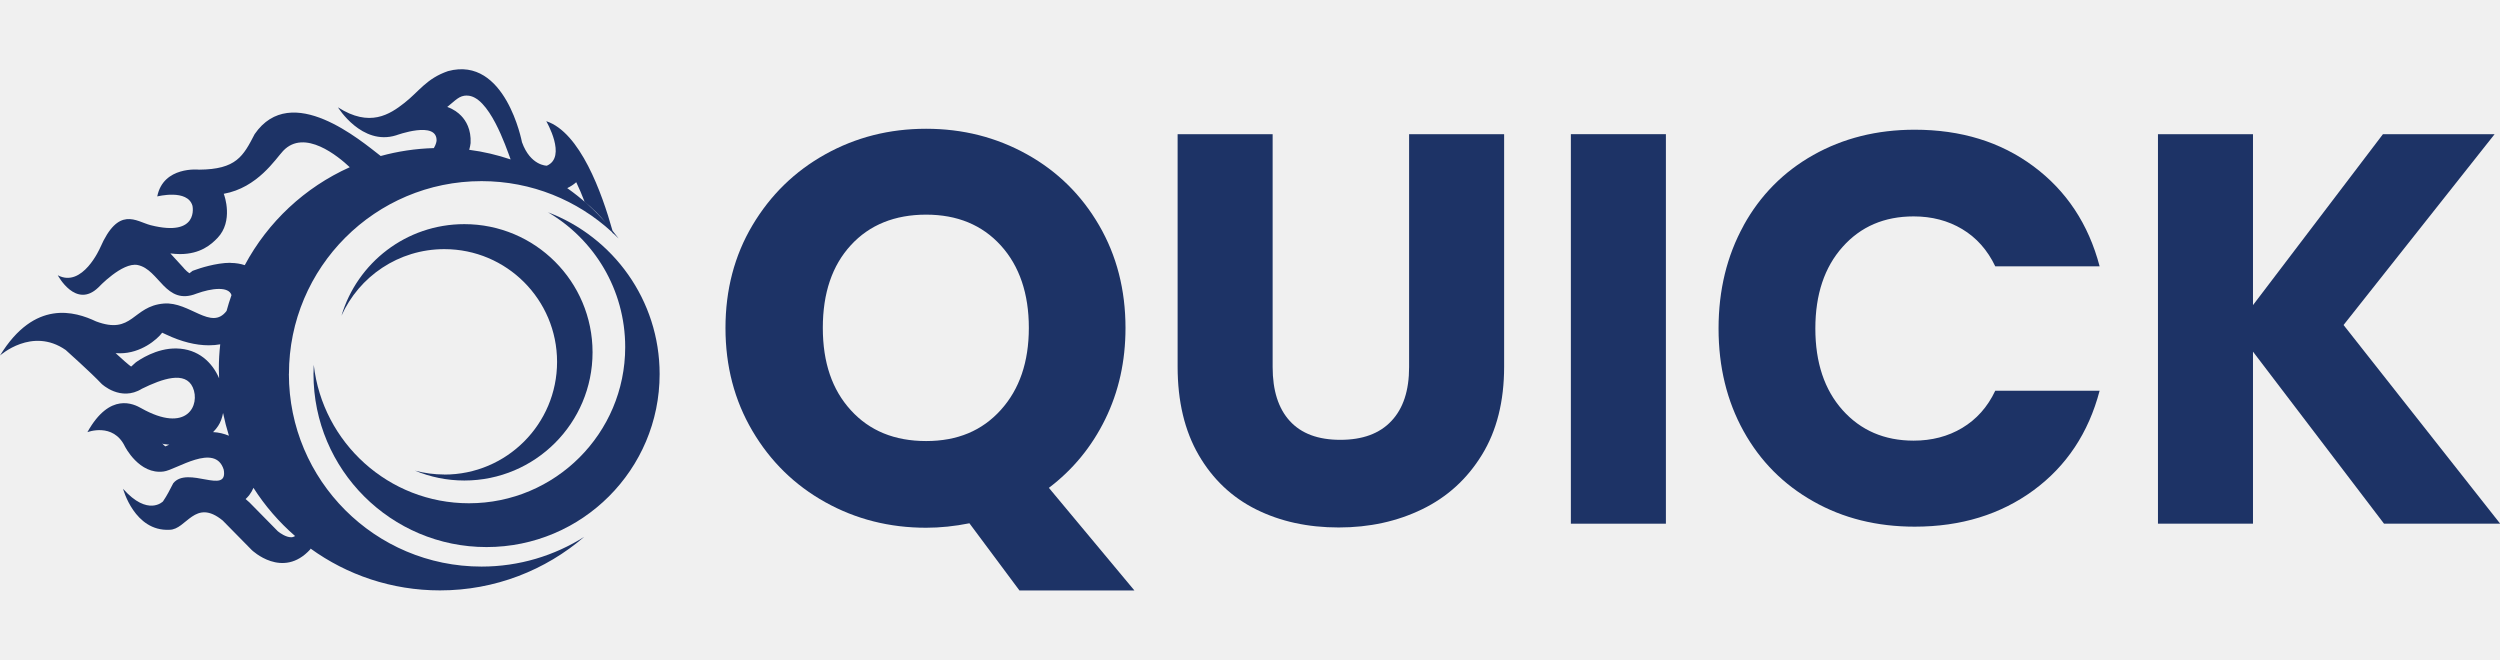
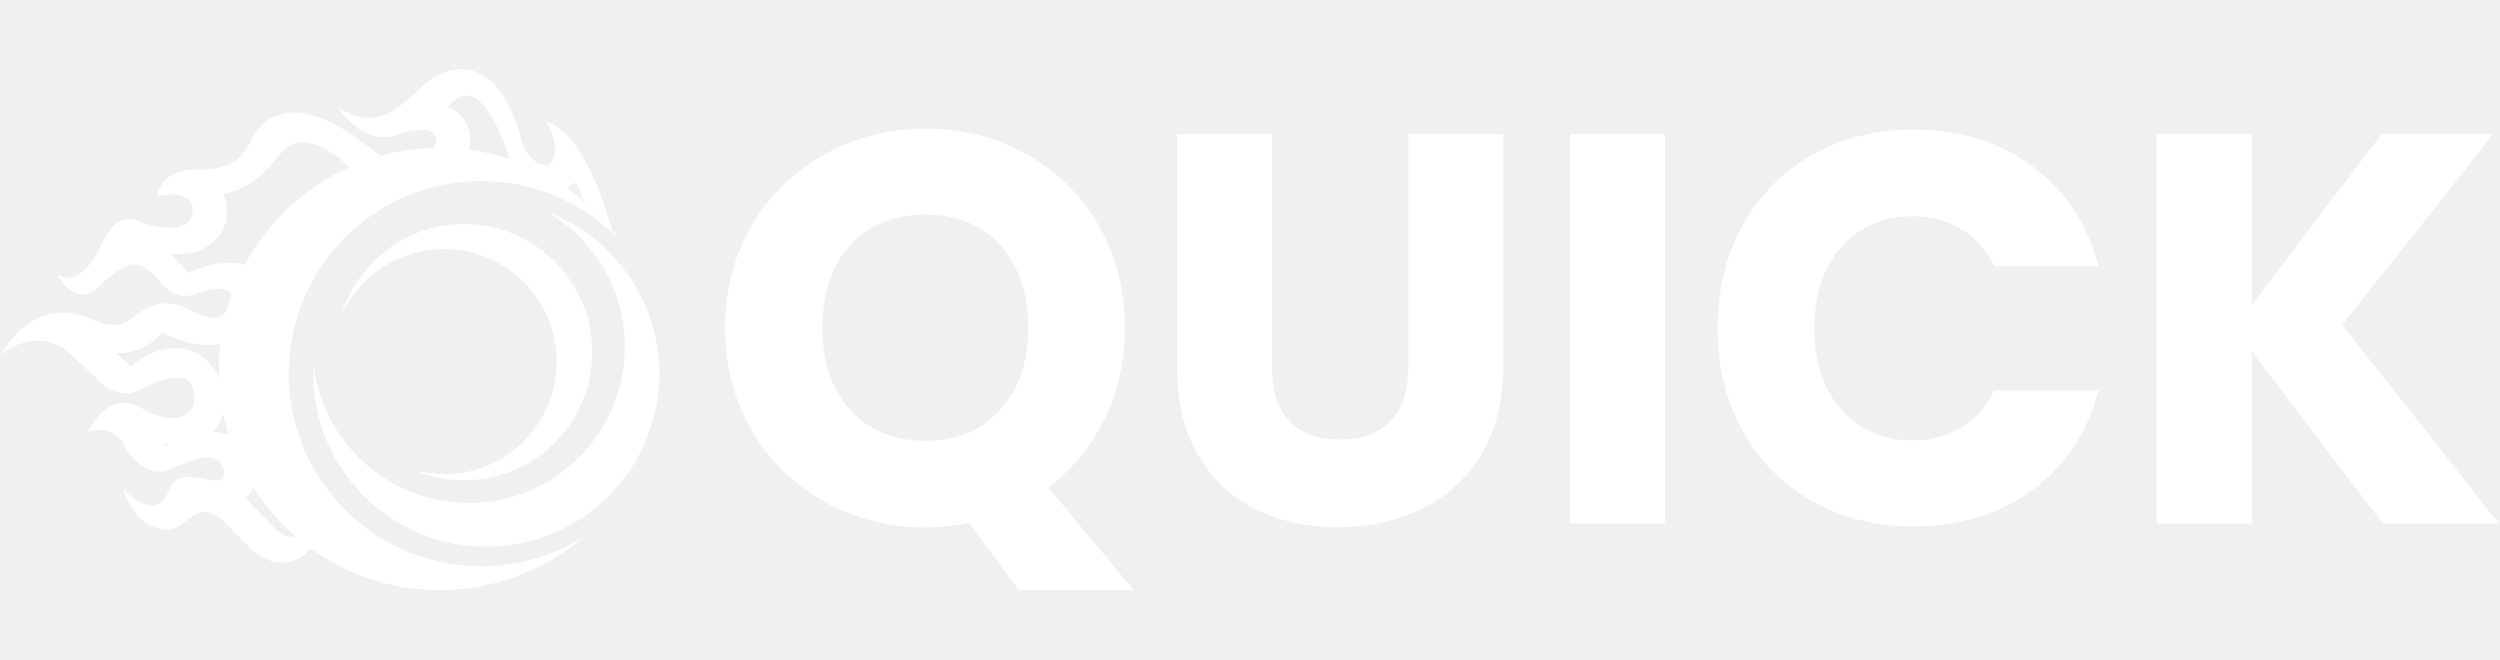
- <svg xmlns="http://www.w3.org/2000/svg" width="379" height="100" viewBox="0 0 379 100" fill="none">
-   <g clip-path="url(#clip0_670_2763)">
-     <path d="M154.537 89.499L146.964 79.329C144.727 79.78 142.531 80.006 140.397 80.006C134.836 80.006 129.746 78.714 125.108 76.131C120.47 73.547 116.797 69.959 114.067 65.325C111.338 60.691 109.983 55.504 109.983 49.722C109.983 43.94 111.338 38.752 114.067 34.16C116.797 29.567 120.47 25.979 125.108 23.395C129.746 20.812 134.836 19.52 140.397 19.52C145.958 19.52 151.048 20.812 155.686 23.395C160.324 25.979 163.956 29.567 166.624 34.16C169.292 38.752 170.626 43.94 170.626 49.722C170.626 54.766 169.6 59.379 167.548 63.562C165.495 67.745 162.643 71.21 159.01 73.957L171.98 89.519H154.557L154.537 89.499ZM128.987 62.188C131.819 65.305 135.615 66.863 140.397 66.863C145.179 66.863 148.893 65.284 151.725 62.147C154.557 59.01 155.973 54.868 155.973 49.701C155.973 44.535 154.557 40.331 151.725 37.215C148.893 34.098 145.117 32.54 140.397 32.54C135.677 32.54 131.819 34.078 128.987 37.174C126.155 40.249 124.739 44.432 124.739 49.701C124.739 54.971 126.155 59.092 128.987 62.188Z" fill="#1D3366" />
-     <path d="M192.933 20.34V55.668C192.933 59.194 193.795 61.922 195.539 63.828C197.284 65.735 199.829 66.678 203.194 66.678C206.56 66.678 209.146 65.735 210.931 63.828C212.737 61.922 213.619 59.194 213.619 55.668V20.34H228.026V55.586C228.026 60.855 226.897 65.325 224.66 68.954C222.423 72.604 219.407 75.351 215.61 77.197C211.813 79.042 207.606 79.965 202.948 79.965C198.289 79.965 194.123 79.063 190.45 77.238C186.777 75.413 183.862 72.665 181.728 68.995C179.594 65.325 178.527 60.855 178.527 55.586V20.34H192.933Z" fill="#1D3366" />
-     <path d="M252.55 20.34V79.391H238.143V20.34H252.55Z" fill="#1D3366" />
-     <path d="M264.329 34.18C266.853 29.608 270.383 26.04 274.898 23.498C279.413 20.955 284.543 19.664 290.269 19.664C297.287 19.664 303.3 21.509 308.287 25.22C313.274 28.931 316.619 33.975 318.302 40.372H302.48C301.31 37.912 299.627 36.026 297.472 34.734C295.317 33.442 292.855 32.806 290.105 32.806C285.672 32.806 282.081 34.344 279.331 37.44C276.581 40.516 275.206 44.657 275.206 49.804C275.206 54.95 276.581 59.092 279.331 62.168C282.081 65.243 285.672 66.802 290.105 66.802C292.855 66.802 295.317 66.166 297.472 64.874C299.627 63.582 301.31 61.717 302.48 59.236H318.302C316.619 65.633 313.274 70.656 308.287 74.326C303.28 77.996 297.287 79.842 290.269 79.842C284.543 79.842 279.413 78.571 274.898 76.008C270.383 73.465 266.853 69.918 264.329 65.366C261.805 60.814 260.533 55.627 260.533 49.804C260.533 43.981 261.805 38.773 264.329 34.201V34.18Z" fill="#1D3366" />
-     <path d="M361.419 79.391L341.553 53.31V79.391H327.147V20.34H341.553V46.257L361.255 20.34H378.185L355.283 49.271L379.027 79.391H361.419Z" fill="#1D3366" />
+ <svg xmlns="http://www.w3.org/2000/svg" width="675" height="178" viewBox="0 0 675 178" fill="none">
+   <g clip-path="url(#clip0_670_2799)">
+     <path d="M275.075 159.308L261.596 141.205C257.614 142.008 253.706 142.41 249.907 142.41C240.007 142.41 230.948 140.111 222.692 135.512C214.437 130.913 207.898 124.527 203.04 116.278C198.181 108.03 195.771 98.796 195.771 88.504C195.771 78.213 198.181 68.979 203.04 60.804C207.898 52.628 214.437 46.242 222.692 41.643C230.948 37.044 240.007 34.745 249.907 34.745C259.806 34.745 268.865 37.044 277.121 41.643C285.376 46.242 291.842 52.628 296.591 60.804C301.34 68.979 303.714 78.213 303.714 88.504C303.714 97.483 301.888 105.694 298.235 113.14C294.582 120.585 289.504 126.753 283.039 131.643L306.125 159.344H275.112L275.075 159.308ZM229.596 110.694C234.638 116.242 241.395 119.016 249.907 119.016C258.418 119.016 265.03 116.205 270.071 110.621C275.112 105.037 277.632 97.665 277.632 88.468C277.632 79.271 275.112 71.789 270.071 66.242C265.03 60.694 258.308 57.92 249.907 57.92C241.505 57.92 234.638 60.658 229.596 66.169C224.555 71.643 222.035 79.088 222.035 88.468C222.035 97.848 224.555 105.183 229.596 110.694Z" fill="white" />
+     <path d="M343.421 36.205V99.089C343.421 105.366 344.956 110.22 348.06 113.614C351.165 117.008 355.695 118.687 361.686 118.687C367.677 118.687 372.279 117.008 375.457 113.614C378.672 110.22 380.243 105.366 380.243 99.089V36.205H405.886V98.943C405.886 108.322 403.877 116.278 399.895 122.738C395.914 129.235 390.544 134.125 383.786 137.41C377.028 140.695 369.54 142.337 361.248 142.337C352.955 142.337 345.54 140.731 339.001 137.483C332.463 134.235 327.275 129.344 323.476 122.811C319.677 116.278 317.778 108.322 317.778 98.943V36.205H343.421Z" fill="white" />
+     <path d="M449.538 36.205V141.315H423.895V36.205H449.538Z" fill="white" />
+     <path d="M470.506 60.84C474.999 52.702 481.282 46.351 489.318 41.826C497.355 37.3 506.487 35.001 516.679 35.001C529.172 35.001 539.875 38.286 548.751 44.892C557.628 51.497 563.582 60.475 566.578 71.862H538.414C536.331 67.483 533.336 64.125 529.501 61.826C525.665 59.527 521.281 58.395 516.387 58.395C508.496 58.395 502.104 61.133 497.209 66.644C492.314 72.118 489.866 79.49 489.866 88.651C489.866 97.811 492.314 105.184 497.209 110.658C502.104 116.133 508.496 118.906 516.387 118.906C521.281 118.906 525.665 117.775 529.501 115.476C533.336 113.177 536.331 109.855 538.414 105.439H566.578C563.582 116.826 557.628 125.768 548.751 132.301C539.838 138.834 529.172 142.118 516.679 142.118C506.487 142.118 497.355 139.855 489.318 135.293C481.282 130.768 474.999 124.454 470.506 116.352C466.013 108.249 463.748 99.016 463.748 88.651C463.748 78.286 466.013 69.016 470.506 60.877V60.84Z" fill="white" />
+     <path d="M643.325 141.315L607.965 94.891V141.315H582.322V36.205H607.965V82.337L643.033 36.205H673.17L632.403 87.702L674.667 141.315H643.325Z" fill="white" />
  </g>
-   <path d="M83.052 32.17C90.071 36.279 94.781 43.889 94.781 52.618C94.781 65.696 84.172 76.295 71.093 76.295C58.924 76.295 48.905 67.116 47.565 55.307C47.545 55.767 47.525 56.237 47.525 56.707C47.525 71.196 59.274 82.935 73.763 82.935C88.251 82.935 100 71.186 100 56.707C100 45.488 92.951 35.919 83.042 32.17H83.052Z" fill="#1D3366" />
-   <path d="M67.363 71.936C65.823 71.936 64.324 71.726 62.904 71.346C65.204 72.306 67.743 72.846 70.393 72.846C81.132 72.846 89.831 64.147 89.831 53.408C89.831 42.679 81.132 33.98 70.393 33.98C61.584 33.98 54.155 39.839 51.765 47.868C54.435 41.919 60.414 37.769 67.363 37.769C76.802 37.769 84.452 45.418 84.452 54.857C84.452 64.296 76.802 71.946 67.363 71.946V71.936Z" fill="#1D3366" />
-   <path d="M43.806 56.657C43.806 40.539 56.874 27.46 73.003 27.46C80.612 27.46 87.541 30.38 92.741 35.149C92.821 35.249 92.911 35.359 92.991 35.469C92.991 35.439 92.971 35.399 92.961 35.369C93.241 35.629 93.511 35.889 93.781 36.159C93.481 35.749 93.161 35.349 92.851 34.959C91.251 29.24 87.951 20.061 82.812 18.371C82.812 18.371 85.981 23.791 82.902 25.12C82.902 25.12 80.422 25.15 79.132 21.561C79.132 21.561 76.642 8.412 67.913 10.782C64.644 11.912 63.564 13.832 61.324 15.591C59.084 17.351 56.054 19.361 51.235 16.271C51.235 16.271 54.855 22.151 60.064 20.511C60.064 20.511 66.323 18.211 66.183 21.361C66.183 21.361 66.133 21.851 65.773 22.451C62.994 22.531 60.294 22.941 57.714 23.651C54.764 21.381 44.166 12.272 38.606 20.331C36.876 23.671 35.836 25.68 30.167 25.72C30.167 25.72 24.758 25.14 23.838 29.78C23.838 29.78 28.427 28.61 29.177 31.19C29.177 31.19 30.257 36.009 22.838 34.139C20.598 33.55 17.978 31.15 15.178 37.569C15.178 37.569 12.509 43.709 8.759 41.729C8.759 41.729 11.479 46.878 14.899 43.589C14.899 43.589 18.538 39.699 20.878 40.179C24.168 40.849 25.078 46.398 29.797 44.508C32.067 43.689 34.666 43.369 35.096 44.738C34.816 45.528 34.566 46.328 34.347 47.138C32.027 50.198 28.747 45.698 24.837 46.018C20.058 46.408 20.138 50.828 14.549 48.718C11.389 47.228 5.249 45.328 0 53.898C0 53.898 4.86 49.508 9.959 53.058C9.959 53.058 13.789 56.477 15.409 58.197C15.409 58.197 18.288 60.947 21.528 58.927C24.598 57.417 28.097 56.197 29.227 58.727C30.397 61.347 28.407 65.836 21.378 61.867C20.328 61.277 16.668 59.367 13.249 65.516C13.249 65.516 17.148 64.007 18.928 67.666C18.928 67.666 21.098 72.006 24.828 71.476C26.687 71.236 32.637 67.046 33.917 71.206C34.627 75.125 28.457 70.566 26.267 73.256C25.667 74.385 25.407 74.985 24.707 76.015C24.707 76.015 22.438 78.355 18.658 74.106C18.658 74.106 20.378 80.585 25.687 80.315C28.277 80.315 29.537 75.445 33.767 78.915L38.176 83.395C38.176 83.395 42.846 87.874 47.035 83.285C47.035 83.285 47.055 83.235 47.085 83.165C52.605 87.154 59.374 89.504 66.703 89.504C75.062 89.504 82.702 86.434 88.571 81.385C84.062 84.234 78.722 85.894 72.993 85.894C56.864 85.894 43.796 72.826 43.796 56.697L43.806 56.657ZM87.361 27.63C87.811 28.56 88.231 29.56 88.621 30.57C89.941 31.66 91.011 32.73 91.781 33.7C90.061 31.76 88.121 30.02 85.991 28.52C86.491 28.28 86.961 27.98 87.361 27.62V27.63ZM70.793 14.492C74.113 14.492 76.712 22.271 77.412 24.171C75.392 23.491 73.303 22.991 71.133 22.711C71.233 22.351 71.313 22.001 71.343 21.691C71.443 19.591 70.623 18.291 69.923 17.561C69.473 17.091 68.793 16.561 67.803 16.211C69.083 15.201 69.593 14.482 70.793 14.482V14.492ZM25.078 67.676C24.957 67.606 24.788 67.446 24.598 67.236L24.797 67.316C24.797 67.316 25.527 67.406 25.657 67.416L25.067 67.676H25.078ZM26.757 52.828C23.708 52.758 21.078 54.587 20.588 54.937C20.588 54.937 19.908 55.547 19.888 55.567C19.728 55.527 18.188 54.157 17.528 53.538C17.748 53.558 17.978 53.558 18.198 53.558C21.368 53.558 23.818 51.468 24.587 50.438L25.238 50.738C27.507 51.808 29.677 52.348 31.657 52.348C32.267 52.348 32.847 52.298 33.387 52.198C33.247 53.428 33.177 54.667 33.177 55.937C33.177 56.407 33.197 56.877 33.217 57.347C32.167 54.917 30.057 52.898 26.767 52.828H26.757ZM32.307 65.506C32.637 65.176 32.887 64.846 33.067 64.576C33.427 64.037 33.677 63.357 33.817 62.607C34.057 63.776 34.357 64.936 34.706 66.056C33.957 65.746 33.157 65.546 32.287 65.506H32.307ZM34.937 39.839C32.697 39.839 30.087 40.739 29.797 40.849L29.197 41.059L28.717 41.429C28.517 41.299 28.127 40.969 27.947 40.749L27.797 40.569L25.827 38.419C26.337 38.479 26.827 38.519 27.287 38.519C30.367 38.519 31.997 37.099 32.987 36.059C35.386 33.54 34.057 29.68 33.917 29.38C39.056 28.46 41.776 24.09 42.926 22.871C46.165 19.461 51.285 23.71 53.025 25.35C46.215 28.4 40.606 33.65 37.106 40.199C36.496 39.999 35.786 39.859 34.937 39.859V39.839ZM44.106 81.445C43.376 81.445 42.446 80.825 42.116 80.535L37.826 76.175C37.626 75.995 37.436 75.815 37.236 75.655C37.426 75.475 37.606 75.285 37.776 75.075C38.056 74.705 38.266 74.335 38.426 73.956C40.166 76.685 42.296 79.145 44.736 81.265C44.426 81.445 44.216 81.455 44.106 81.455V81.445Z" fill="#1D3366" />
+   <path d="M147.832 57.262C160.326 64.577 168.709 78.121 168.709 93.659C168.709 116.939 149.825 135.805 126.545 135.805C104.885 135.805 87.051 119.466 84.666 98.447C84.631 99.266 84.595 100.102 84.595 100.939C84.595 126.728 105.508 147.623 131.298 147.623C157.087 147.623 178 126.71 178 100.939C178 80.969 165.452 63.936 147.814 57.262H147.832Z" fill="white" />
+   <path d="M119.907 128.045C117.166 128.045 114.496 127.671 111.969 126.995C116.062 128.704 120.583 129.665 125.3 129.665C144.415 129.665 159.899 114.18 159.899 95.065C159.899 75.968 144.415 60.483 125.3 60.483C109.619 60.483 96.395 70.913 92.141 85.205C96.894 74.615 107.537 67.229 119.907 67.229C136.708 67.229 150.324 80.844 150.324 97.646C150.324 114.447 136.708 128.063 119.907 128.063V128.045Z" fill="white" />
+   <path d="M77.974 100.85C77.974 72.159 101.236 48.879 129.945 48.879C143.489 48.879 155.823 54.076 165.079 62.566C165.221 62.743 165.381 62.939 165.523 63.135C165.523 63.082 165.488 63.011 165.47 62.957C165.968 63.42 166.449 63.883 166.93 64.363C166.396 63.633 165.826 62.922 165.274 62.227C162.427 52.047 156.553 35.708 147.405 32.7C147.405 32.7 153.047 42.347 147.565 44.714C147.565 44.714 143.151 44.767 140.855 38.378C140.855 38.378 136.423 14.973 120.886 19.191C115.066 21.202 113.143 24.62 109.157 27.752C105.17 30.885 99.777 34.462 91.198 28.962C91.198 28.962 97.641 39.428 106.914 36.509C106.914 36.509 118.056 32.415 117.806 38.022C117.806 38.022 117.717 38.894 117.077 39.962C112.129 40.104 107.323 40.834 102.731 42.098C97.481 38.057 78.615 21.843 68.719 36.189C65.64 42.133 63.789 45.711 53.697 45.782C53.697 45.782 44.068 44.749 42.431 53.008C42.431 53.008 50.6 50.925 51.935 55.517C51.935 55.517 53.857 64.096 40.651 60.768C36.664 59.718 32.001 55.446 27.018 66.873C27.018 66.873 22.266 77.801 15.591 74.277C15.591 74.277 20.432 83.443 26.519 77.587C26.519 77.587 32.998 70.664 37.163 71.518C43.018 72.71 44.638 82.588 53.039 79.225C57.079 77.765 61.706 77.196 62.472 79.634C61.973 81.04 61.529 82.464 61.137 83.906C57.008 89.352 51.17 81.343 44.211 81.912C35.703 82.606 35.846 90.473 25.896 86.718C20.272 84.066 9.344 80.684 0 95.937C0 95.937 8.65 88.124 17.727 94.442C17.727 94.442 24.544 100.529 27.427 103.59C27.427 103.59 32.553 108.485 38.32 104.89C43.784 102.202 50.013 100.031 52.024 104.534C54.107 109.197 50.565 117.188 38.053 110.122C36.184 109.072 29.67 105.673 23.583 116.619C23.583 116.619 30.524 113.931 33.692 120.445C33.692 120.445 37.554 128.17 44.193 127.226C47.504 126.799 58.093 119.342 60.372 126.746C61.635 133.723 50.654 125.607 46.756 130.395C45.688 132.406 45.225 133.474 43.979 135.307C43.979 135.307 39.939 139.472 33.212 131.907C33.212 131.907 36.273 143.441 45.724 142.96C50.333 142.96 52.576 134.292 60.105 140.468L67.954 148.442C67.954 148.442 76.265 156.416 83.723 148.246C83.723 148.246 83.758 148.157 83.812 148.033C93.636 155.134 105.686 159.317 118.732 159.317C133.611 159.317 147.209 153.853 157.657 144.865C149.63 149.937 140.125 152.892 129.927 152.892C101.219 152.892 77.956 129.629 77.956 100.921L77.974 100.85ZM155.503 49.181C156.304 50.837 157.052 52.616 157.746 54.414C160.095 56.354 161.999 58.258 163.37 59.985C160.309 56.532 156.856 53.435 153.065 50.765C153.955 50.338 154.791 49.804 155.503 49.163V49.181ZM126.011 25.794C131.92 25.794 136.548 39.641 137.794 43.023C134.199 41.813 130.479 40.923 126.617 40.425C126.795 39.784 126.937 39.161 126.99 38.609C127.168 34.871 125.709 32.558 124.463 31.258C123.662 30.422 122.452 29.479 120.69 28.856C122.968 27.058 123.876 25.777 126.011 25.777V25.794ZM44.638 120.463C44.424 120.339 44.122 120.054 43.784 119.68L44.14 119.822C44.14 119.822 45.439 119.983 45.67 120L44.62 120.463H44.638ZM47.628 94.033C42.2 93.908 37.519 97.165 36.647 97.788C36.647 97.788 35.436 98.874 35.401 98.909C35.116 98.838 32.375 96.4 31.2 95.296C31.592 95.332 32.001 95.332 32.393 95.332C38.035 95.332 42.395 91.612 43.766 89.779L44.923 90.313C48.963 92.217 52.825 93.178 56.349 93.178C57.435 93.178 58.467 93.09 59.428 92.912C59.179 95.101 59.054 97.308 59.054 99.568C59.054 100.405 59.09 101.241 59.126 102.078C57.257 97.753 53.502 94.157 47.646 94.033H47.628ZM57.506 116.601C58.093 116.014 58.538 115.426 58.859 114.946C59.499 113.985 59.944 112.774 60.194 111.439C60.621 113.522 61.155 115.586 61.778 117.58C60.443 117.028 59.019 116.672 57.471 116.601H57.506ZM62.187 70.913C58.2 70.913 53.555 72.515 53.039 72.71L51.971 73.084L51.117 73.743C50.761 73.511 50.066 72.924 49.746 72.532L49.479 72.212L45.973 68.385C46.88 68.492 47.753 68.564 48.571 68.564C54.053 68.564 56.954 66.036 58.716 64.185C62.988 59.7 60.621 52.83 60.372 52.296C69.52 50.658 74.361 42.881 76.408 40.709C82.174 34.64 91.287 42.204 94.384 45.123C82.263 50.552 72.279 59.896 66.049 71.554C64.963 71.198 63.7 70.948 62.187 70.948V70.913ZM78.508 144.971C77.209 144.971 75.553 143.868 74.966 143.352L67.331 135.592C66.975 135.271 66.637 134.951 66.281 134.666C66.619 134.346 66.939 134.008 67.242 133.634C67.74 132.975 68.114 132.317 68.399 131.64C71.496 136.499 75.287 140.878 79.629 144.651C79.078 144.971 78.704 144.989 78.508 144.989V144.971Z" fill="white" />
  <defs>
-     <clipPath id="clip0_670_2763">
-       <rect width="269.002" height="70.001" fill="white" transform="translate(110.004 19.4995)" />
+     <clipPath id="clip0_670_2799">
+       <rect width="478.824" height="124.601" fill="white" transform="translate(195.807 34.709)" />
    </clipPath>
  </defs>
</svg>
